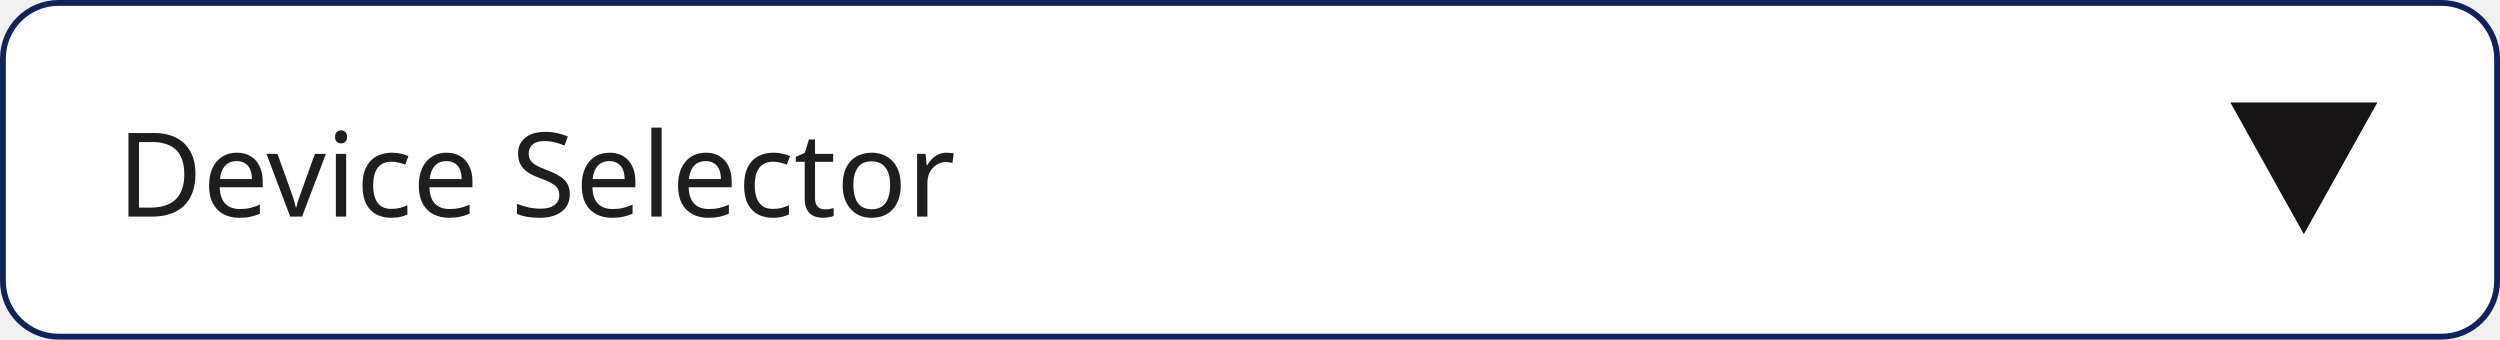
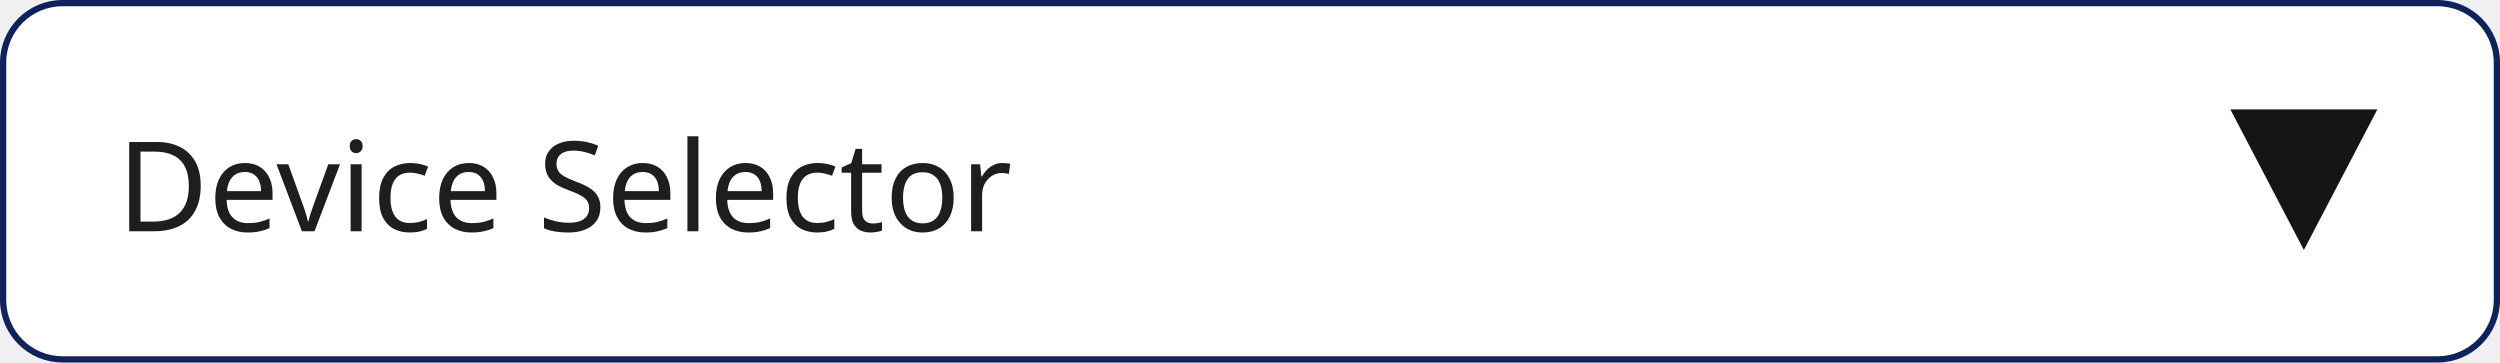
- <svg xmlns="http://www.w3.org/2000/svg" width="100%" height="100%" viewBox="0 0 427 58" fill="none">
-   <path d="M10 0.5H417C422.247 0.5 426.5 4.753 426.5 10V48C426.5 53.247 422.247 57.5 417 57.5H10C4.753 57.5 0.5 53.247 0.5 48V10C0.5 4.753 4.753 0.5 10 0.5Z" fill="white" stroke="#0F225B" />
-   <path d="M33.38 29.72C33.38 31.32 33.08 32.66 32.48 33.74C31.893 34.82 31.047 35.633 29.94 36.18C28.833 36.727 27.493 37 25.92 37H21.94V22.72H26.34C27.78 22.72 29.027 22.987 30.08 23.52C31.133 24.053 31.947 24.84 32.52 25.88C33.093 26.907 33.38 28.187 33.38 29.72ZM31.48 29.78C31.48 28.513 31.267 27.473 30.84 26.66C30.427 25.847 29.813 25.247 29 24.86C28.2 24.46 27.227 24.26 26.08 24.26H23.74V35.46H25.68C27.613 35.46 29.06 34.987 30.02 34.04C30.993 33.08 31.48 31.66 31.48 29.78ZM40.449 26.08C41.369 26.08 42.156 26.28 42.809 26.68C43.476 27.08 43.983 27.647 44.329 28.38C44.689 29.1 44.869 29.947 44.869 30.92V31.98H37.529C37.556 33.193 37.863 34.12 38.449 34.76C39.049 35.387 39.883 35.7 40.949 35.7C41.629 35.7 42.229 35.64 42.749 35.52C43.283 35.387 43.829 35.2 44.389 34.96V36.5C43.843 36.74 43.303 36.913 42.769 37.02C42.236 37.14 41.603 37.2 40.869 37.2C39.856 37.2 38.956 36.993 38.169 36.58C37.396 36.167 36.789 35.553 36.349 34.74C35.923 33.913 35.709 32.907 35.709 31.72C35.709 30.547 35.903 29.54 36.289 28.7C36.689 27.86 37.243 27.213 37.949 26.76C38.669 26.307 39.503 26.08 40.449 26.08ZM40.429 27.52C39.589 27.52 38.923 27.793 38.429 28.34C37.949 28.873 37.663 29.62 37.569 30.58H43.029C43.029 29.967 42.936 29.433 42.749 28.98C42.563 28.527 42.276 28.173 41.889 27.92C41.516 27.653 41.029 27.52 40.429 27.52ZM49.568 37L45.508 26.28H47.388L49.668 32.6C49.775 32.893 49.888 33.22 50.008 33.58C50.128 33.94 50.234 34.287 50.328 34.62C50.421 34.94 50.488 35.213 50.528 35.44H50.608C50.661 35.213 50.734 34.933 50.828 34.6C50.934 34.267 51.048 33.92 51.168 33.56C51.301 33.2 51.414 32.88 51.508 32.6L53.788 26.28H55.668L51.588 37H49.568ZM59.124 26.28V37H57.364V26.28H59.124ZM58.264 22.26C58.531 22.26 58.764 22.353 58.964 22.54C59.177 22.713 59.284 22.993 59.284 23.38C59.284 23.753 59.177 24.033 58.964 24.22C58.764 24.407 58.531 24.5 58.264 24.5C57.971 24.5 57.724 24.407 57.524 24.22C57.324 24.033 57.224 23.753 57.224 23.38C57.224 22.993 57.324 22.713 57.524 22.54C57.724 22.353 57.971 22.26 58.264 22.26ZM66.82 37.2C65.874 37.2 65.027 37.007 64.28 36.62C63.547 36.233 62.967 35.633 62.54 34.82C62.127 34.007 61.92 32.967 61.92 31.7C61.92 30.38 62.14 29.307 62.58 28.48C63.02 27.653 63.614 27.047 64.36 26.66C65.12 26.273 65.98 26.08 66.94 26.08C67.487 26.08 68.014 26.14 68.52 26.26C69.027 26.367 69.44 26.5 69.76 26.66L69.22 28.12C68.9 28 68.527 27.887 68.1 27.78C67.674 27.673 67.274 27.62 66.9 27.62C66.18 27.62 65.587 27.773 65.12 28.08C64.654 28.387 64.307 28.84 64.08 29.44C63.854 30.04 63.74 30.787 63.74 31.68C63.74 32.533 63.854 33.26 64.08 33.86C64.307 34.46 64.647 34.913 65.1 35.22C65.554 35.527 66.12 35.68 66.8 35.68C67.387 35.68 67.9 35.62 68.34 35.5C68.794 35.38 69.207 35.233 69.58 35.06V36.62C69.22 36.807 68.82 36.947 68.38 37.04C67.954 37.147 67.434 37.2 66.82 37.2ZM76.27 26.08C77.19 26.08 77.976 26.28 78.63 26.68C79.296 27.08 79.803 27.647 80.15 28.38C80.51 29.1 80.69 29.947 80.69 30.92V31.98H73.35C73.376 33.193 73.683 34.12 74.27 34.76C74.87 35.387 75.703 35.7 76.77 35.7C77.45 35.7 78.05 35.64 78.57 35.52C79.103 35.387 79.65 35.2 80.21 34.96V36.5C79.663 36.74 79.123 36.913 78.59 37.02C78.056 37.14 77.423 37.2 76.69 37.2C75.676 37.2 74.776 36.993 73.99 36.58C73.216 36.167 72.61 35.553 72.17 34.74C71.743 33.913 71.53 32.907 71.53 31.72C71.53 30.547 71.723 29.54 72.11 28.7C72.51 27.86 73.063 27.213 73.77 26.76C74.49 26.307 75.323 26.08 76.27 26.08ZM76.25 27.52C75.41 27.52 74.743 27.793 74.25 28.34C73.77 28.873 73.483 29.62 73.39 30.58H78.85C78.85 29.967 78.756 29.433 78.57 28.98C78.383 28.527 78.096 28.173 77.71 27.92C77.336 27.653 76.85 27.52 76.25 27.52ZM97.325 33.18C97.325 34.033 97.118 34.76 96.705 35.36C96.292 35.947 95.698 36.4 94.925 36.72C94.165 37.04 93.265 37.2 92.225 37.2C91.692 37.2 91.178 37.173 90.685 37.12C90.205 37.067 89.765 36.993 89.365 36.9C88.965 36.793 88.612 36.667 88.305 36.52V34.8C88.785 35.013 89.379 35.207 90.085 35.38C90.805 35.553 91.545 35.64 92.305 35.64C93.012 35.64 93.605 35.547 94.085 35.36C94.565 35.173 94.925 34.907 95.165 34.56C95.405 34.213 95.525 33.807 95.525 33.34C95.525 32.873 95.425 32.48 95.225 32.16C95.025 31.84 94.678 31.547 94.185 31.28C93.705 31 93.032 30.707 92.165 30.4C91.552 30.173 91.012 29.933 90.545 29.68C90.092 29.413 89.712 29.113 89.405 28.78C89.099 28.447 88.865 28.067 88.705 27.64C88.558 27.213 88.485 26.72 88.485 26.16C88.485 25.4 88.678 24.753 89.065 24.22C89.452 23.673 89.985 23.253 90.665 22.96C91.359 22.667 92.152 22.52 93.045 22.52C93.832 22.52 94.552 22.593 95.205 22.74C95.859 22.887 96.452 23.08 96.985 23.32L96.425 24.86C95.932 24.647 95.392 24.467 94.805 24.32C94.232 24.173 93.632 24.1 93.005 24.1C92.405 24.1 91.905 24.187 91.505 24.36C91.105 24.533 90.805 24.78 90.605 25.1C90.405 25.407 90.305 25.767 90.305 26.18C90.305 26.66 90.405 27.06 90.605 27.38C90.805 27.7 91.132 27.987 91.585 28.24C92.038 28.493 92.652 28.767 93.425 29.06C94.265 29.367 94.972 29.7 95.545 30.06C96.132 30.407 96.572 30.827 96.865 31.32C97.172 31.813 97.325 32.433 97.325 33.18ZM104.102 26.08C105.022 26.08 105.808 26.28 106.462 26.68C107.128 27.08 107.635 27.647 107.982 28.38C108.342 29.1 108.522 29.947 108.522 30.92V31.98H101.182C101.208 33.193 101.515 34.12 102.102 34.76C102.702 35.387 103.535 35.7 104.602 35.7C105.282 35.7 105.882 35.64 106.402 35.52C106.935 35.387 107.482 35.2 108.042 34.96V36.5C107.495 36.74 106.955 36.913 106.422 37.02C105.888 37.14 105.255 37.2 104.522 37.2C103.508 37.2 102.608 36.993 101.822 36.58C101.048 36.167 100.442 35.553 100.002 34.74C99.575 33.913 99.362 32.907 99.362 31.72C99.362 30.547 99.555 29.54 99.942 28.7C100.342 27.86 100.895 27.213 101.602 26.76C102.322 26.307 103.155 26.08 104.102 26.08ZM104.082 27.52C103.242 27.52 102.575 27.793 102.082 28.34C101.602 28.873 101.315 29.62 101.222 30.58H106.682C106.682 29.967 106.588 29.433 106.402 28.98C106.215 28.527 105.928 28.173 105.542 27.92C105.168 27.653 104.682 27.52 104.082 27.52ZM113.011 37H111.251V21.8H113.011V37ZM120.547 26.08C121.467 26.08 122.254 26.28 122.907 26.68C123.574 27.08 124.08 27.647 124.427 28.38C124.787 29.1 124.967 29.947 124.967 30.92V31.98H117.627C117.654 33.193 117.96 34.12 118.547 34.76C119.147 35.387 119.98 35.7 121.047 35.7C121.727 35.7 122.327 35.64 122.847 35.52C123.38 35.387 123.927 35.2 124.487 34.96V36.5C123.94 36.74 123.4 36.913 122.867 37.02C122.334 37.14 121.7 37.2 120.967 37.2C119.954 37.2 119.054 36.993 118.267 36.58C117.494 36.167 116.887 35.553 116.447 34.74C116.02 33.913 115.807 32.907 115.807 31.72C115.807 30.547 116 29.54 116.387 28.7C116.787 27.86 117.34 27.213 118.047 26.76C118.767 26.307 119.6 26.08 120.547 26.08ZM120.527 27.52C119.687 27.52 119.02 27.793 118.527 28.34C118.047 28.873 117.76 29.62 117.667 30.58H123.127C123.127 29.967 123.034 29.433 122.847 28.98C122.66 28.527 122.374 28.173 121.987 27.92C121.614 27.653 121.127 27.52 120.527 27.52ZM131.996 37.2C131.049 37.2 130.203 37.007 129.456 36.62C128.723 36.233 128.143 35.633 127.716 34.82C127.303 34.007 127.096 32.967 127.096 31.7C127.096 30.38 127.316 29.307 127.756 28.48C128.196 27.653 128.789 27.047 129.536 26.66C130.296 26.273 131.156 26.08 132.116 26.08C132.663 26.08 133.189 26.14 133.696 26.26C134.203 26.367 134.616 26.5 134.936 26.66L134.396 28.12C134.076 28 133.703 27.887 133.276 27.78C132.849 27.673 132.449 27.62 132.076 27.62C131.356 27.62 130.763 27.773 130.296 28.08C129.829 28.387 129.483 28.84 129.256 29.44C129.029 30.04 128.916 30.787 128.916 31.68C128.916 32.533 129.029 33.26 129.256 33.86C129.483 34.46 129.823 34.913 130.276 35.22C130.729 35.527 131.296 35.68 131.976 35.68C132.563 35.68 133.076 35.62 133.516 35.5C133.969 35.38 134.383 35.233 134.756 35.06V36.62C134.396 36.807 133.996 36.947 133.556 37.04C133.129 37.147 132.609 37.2 131.996 37.2ZM140.885 35.76C141.152 35.76 141.425 35.74 141.705 35.7C141.985 35.647 142.212 35.593 142.385 35.54V36.88C142.199 36.973 141.932 37.047 141.585 37.1C141.239 37.167 140.905 37.2 140.585 37.2C140.025 37.2 139.505 37.107 139.025 36.92C138.559 36.72 138.179 36.38 137.885 35.9C137.592 35.42 137.445 34.747 137.445 33.88V27.64H135.925V26.8L137.465 26.1L138.165 23.82H139.205V26.28H142.305V27.64H139.205V33.84C139.205 34.493 139.359 34.98 139.665 35.3C139.985 35.607 140.392 35.76 140.885 35.76ZM153.852 31.62C153.852 32.513 153.732 33.307 153.492 34C153.265 34.68 152.932 35.26 152.492 35.74C152.065 36.22 151.539 36.587 150.912 36.84C150.299 37.08 149.612 37.2 148.852 37.2C148.145 37.2 147.492 37.08 146.892 36.84C146.292 36.587 145.772 36.22 145.332 35.74C144.892 35.26 144.545 34.68 144.292 34C144.052 33.307 143.932 32.513 143.932 31.62C143.932 30.433 144.132 29.433 144.532 28.62C144.932 27.793 145.505 27.167 146.252 26.74C146.999 26.3 147.885 26.08 148.912 26.08C149.885 26.08 150.739 26.3 151.472 26.74C152.219 27.167 152.799 27.793 153.212 28.62C153.639 29.433 153.852 30.433 153.852 31.62ZM145.752 31.62C145.752 32.46 145.859 33.193 146.072 33.82C146.299 34.433 146.645 34.907 147.112 35.24C147.579 35.573 148.172 35.74 148.892 35.74C149.612 35.74 150.205 35.573 150.672 35.24C151.139 34.907 151.479 34.433 151.692 33.82C151.919 33.193 152.032 32.46 152.032 31.62C152.032 30.767 151.919 30.04 151.692 29.44C151.465 28.84 151.119 28.38 150.652 28.06C150.199 27.727 149.605 27.56 148.872 27.56C147.779 27.56 146.985 27.92 146.492 28.64C145.999 29.36 145.752 30.353 145.752 31.62ZM161.641 26.08C161.841 26.08 162.055 26.093 162.281 26.12C162.521 26.133 162.728 26.16 162.901 26.2L162.681 27.82C162.508 27.78 162.315 27.747 162.101 27.72C161.901 27.693 161.708 27.68 161.521 27.68C161.108 27.68 160.715 27.767 160.341 27.94C159.968 28.113 159.635 28.36 159.341 28.68C159.048 28.987 158.815 29.36 158.641 29.8C158.481 30.24 158.401 30.733 158.401 31.28V37H156.641V26.28H158.081L158.281 28.24H158.361C158.588 27.84 158.861 27.48 159.181 27.16C159.501 26.827 159.868 26.567 160.281 26.38C160.695 26.18 161.148 26.08 161.641 26.08Z" fill="#1F1E1E" />
-   <path d="M393.5 40L380.943 17.5H406.057L393.5 40Z" fill="#161414" />
+ <svg xmlns="http://www.w3.org/2000/svg" width="100%" height="100%" viewBox="0 0 400 58" fill="none">
+   <path d="M10 0.5H390C395.247 0.5 399.5 4.753 399.5 10V48C399.5 53.247 395.247 57.5 390 57.5H10C4.753 57.5 0.5 53.247 0.5 48V10C0.5 4.753 4.753 0.5 10 0.5Z" fill="white" stroke="#0F225B" />
+   <path d="M32.115 29.72C32.115 31.32 31.815 32.66 31.215 33.74C30.629 34.82 29.782 35.633 28.675 36.18C27.569 36.727 26.229 37 24.655 37H20.675V22.72H25.075C26.515 22.72 27.762 22.987 28.815 23.52C29.869 24.053 30.682 24.84 31.255 25.88C31.829 26.907 32.115 28.187 32.115 29.72ZM30.215 29.78C30.215 28.513 30.002 27.473 29.575 26.66C29.162 25.847 28.549 25.247 27.735 24.86C26.935 24.46 25.962 24.26 24.815 24.26H22.475V35.46H24.415C26.349 35.46 27.795 34.987 28.755 34.04C29.729 33.08 30.215 31.66 30.215 29.78ZM39.185 26.08C40.105 26.08 40.891 26.28 41.545 26.68C42.211 27.08 42.718 27.647 43.065 28.38C43.425 29.1 43.605 29.947 43.605 30.92V31.98H36.265C36.291 33.193 36.598 34.12 37.185 34.76C37.785 35.387 38.618 35.7 39.685 35.7C40.365 35.7 40.965 35.64 41.485 35.52C42.018 35.387 42.565 35.2 43.125 34.96V36.5C42.578 36.74 42.038 36.913 41.505 37.02C40.971 37.14 40.338 37.2 39.605 37.2C38.591 37.2 37.691 36.993 36.905 36.58C36.131 36.167 35.525 35.553 35.085 34.74C34.658 33.913 34.445 32.907 34.445 31.72C34.445 30.547 34.638 29.54 35.025 28.7C35.425 27.86 35.978 27.213 36.685 26.76C37.405 26.307 38.238 26.08 39.185 26.08ZM39.165 27.52C38.325 27.52 37.658 27.793 37.165 28.34C36.685 28.873 36.398 29.62 36.305 30.58H41.765C41.765 29.967 41.671 29.433 41.485 28.98C41.298 28.527 41.011 28.173 40.625 27.92C40.251 27.653 39.765 27.52 39.165 27.52ZM48.303 37L44.243 26.28H46.123L48.403 32.6C48.51 32.893 48.623 33.22 48.743 33.58C48.863 33.94 48.97 34.287 49.063 34.62C49.157 34.94 49.223 35.213 49.263 35.44H49.343C49.397 35.213 49.47 34.933 49.563 34.6C49.67 34.267 49.783 33.92 49.903 33.56C50.036 33.2 50.15 32.88 50.243 32.6L52.523 26.28H54.403L50.323 37H48.303ZM57.859 26.28V37H56.099V26.28H57.859ZM56.999 22.26C57.266 22.26 57.499 22.353 57.699 22.54C57.913 22.713 58.019 22.993 58.019 23.38C58.019 23.753 57.913 24.033 57.699 24.22C57.499 24.407 57.266 24.5 56.999 24.5C56.706 24.5 56.459 24.407 56.259 24.22C56.059 24.033 55.959 23.753 55.959 23.38C55.959 22.993 56.059 22.713 56.259 22.54C56.459 22.353 56.706 22.26 56.999 22.26ZM65.556 37.2C64.609 37.2 63.762 37.007 63.016 36.62C62.282 36.233 61.702 35.633 61.276 34.82C60.862 34.007 60.656 32.967 60.656 31.7C60.656 30.38 60.876 29.307 61.316 28.48C61.756 27.653 62.349 27.047 63.096 26.66C63.856 26.273 64.716 26.08 65.676 26.08C66.222 26.08 66.749 26.14 67.256 26.26C67.762 26.367 68.176 26.5 68.496 26.66L67.956 28.12C67.636 28 67.262 27.887 66.836 27.78C66.409 27.673 66.009 27.62 65.636 27.62C64.916 27.62 64.322 27.773 63.856 28.08C63.389 28.387 63.042 28.84 62.816 29.44C62.589 30.04 62.476 30.787 62.476 31.68C62.476 32.533 62.589 33.26 62.816 33.86C63.042 34.46 63.382 34.913 63.836 35.22C64.289 35.527 64.856 35.68 65.536 35.68C66.122 35.68 66.636 35.62 67.076 35.5C67.529 35.38 67.942 35.233 68.316 35.06V36.62C67.956 36.807 67.556 36.947 67.116 37.04C66.689 37.147 66.169 37.2 65.556 37.2ZM75.005 26.08C75.925 26.08 76.712 26.28 77.365 26.68C78.032 27.08 78.538 27.647 78.885 28.38C79.245 29.1 79.425 29.947 79.425 30.92V31.98H72.085C72.112 33.193 72.418 34.12 73.005 34.76C73.605 35.387 74.438 35.7 75.505 35.7C76.185 35.7 76.785 35.64 77.305 35.52C77.838 35.387 78.385 35.2 78.945 34.96V36.5C78.398 36.74 77.858 36.913 77.325 37.02C76.792 37.14 76.158 37.2 75.425 37.2C74.412 37.2 73.512 36.993 72.725 36.58C71.952 36.167 71.345 35.553 70.905 34.74C70.478 33.913 70.265 32.907 70.265 31.72C70.265 30.547 70.458 29.54 70.845 28.7C71.245 27.86 71.798 27.213 72.505 26.76C73.225 26.307 74.058 26.08 75.005 26.08ZM74.985 27.52C74.145 27.52 73.478 27.793 72.985 28.34C72.505 28.873 72.218 29.62 72.125 30.58H77.585C77.585 29.967 77.492 29.433 77.305 28.98C77.118 28.527 76.832 28.173 76.445 27.92C76.072 27.653 75.585 27.52 74.985 27.52ZM96.061 33.18C96.061 34.033 95.854 34.76 95.441 35.36C95.027 35.947 94.434 36.4 93.66 36.72C92.9 37.04 92.001 37.2 90.96 37.2C90.427 37.2 89.914 37.173 89.421 37.12C88.941 37.067 88.501 36.993 88.1 36.9C87.701 36.793 87.347 36.667 87.04 36.52V34.8C87.52 35.013 88.114 35.207 88.82 35.38C89.54 35.553 90.281 35.64 91.04 35.64C91.747 35.64 92.341 35.547 92.82 35.36C93.3 35.173 93.66 34.907 93.9 34.56C94.141 34.213 94.26 33.807 94.26 33.34C94.26 32.873 94.16 32.48 93.96 32.16C93.76 31.84 93.414 31.547 92.921 31.28C92.441 31 91.767 30.707 90.9 30.4C90.287 30.173 89.747 29.933 89.281 29.68C88.827 29.413 88.447 29.113 88.141 28.78C87.834 28.447 87.6 28.067 87.441 27.64C87.294 27.213 87.221 26.72 87.221 26.16C87.221 25.4 87.414 24.753 87.8 24.22C88.187 23.673 88.721 23.253 89.4 22.96C90.094 22.667 90.887 22.52 91.781 22.52C92.567 22.52 93.287 22.593 93.941 22.74C94.594 22.887 95.187 23.08 95.721 23.32L95.16 24.86C94.667 24.647 94.127 24.467 93.54 24.32C92.967 24.173 92.367 24.1 91.74 24.1C91.141 24.1 90.641 24.187 90.24 24.36C89.841 24.533 89.54 24.78 89.341 25.1C89.141 25.407 89.04 25.767 89.04 26.18C89.04 26.66 89.141 27.06 89.341 27.38C89.54 27.7 89.867 27.987 90.32 28.24C90.774 28.493 91.387 28.767 92.16 29.06C93.001 29.367 93.707 29.7 94.281 30.06C94.867 30.407 95.307 30.827 95.6 31.32C95.907 31.813 96.061 32.433 96.061 33.18ZM102.837 26.08C103.757 26.08 104.544 26.28 105.197 26.68C105.864 27.08 106.37 27.647 106.717 28.38C107.077 29.1 107.257 29.947 107.257 30.92V31.98H99.917C99.944 33.193 100.25 34.12 100.837 34.76C101.437 35.387 102.27 35.7 103.337 35.7C104.017 35.7 104.617 35.64 105.137 35.52C105.67 35.387 106.217 35.2 106.777 34.96V36.5C106.23 36.74 105.69 36.913 105.157 37.02C104.624 37.14 103.99 37.2 103.257 37.2C102.244 37.2 101.344 36.993 100.557 36.58C99.784 36.167 99.177 35.553 98.737 34.74C98.31 33.913 98.097 32.907 98.097 31.72C98.097 30.547 98.29 29.54 98.677 28.7C99.077 27.86 99.63 27.213 100.337 26.76C101.057 26.307 101.89 26.08 102.837 26.08ZM102.817 27.52C101.977 27.52 101.31 27.793 100.817 28.34C100.337 28.873 100.05 29.62 99.957 30.58H105.417C105.417 29.967 105.324 29.433 105.137 28.98C104.95 28.527 104.664 28.173 104.277 27.92C103.904 27.653 103.417 27.52 102.817 27.52ZM111.746 37H109.986V21.8H111.746V37ZM119.282 26.08C120.202 26.08 120.989 26.28 121.642 26.68C122.309 27.08 122.816 27.647 123.162 28.38C123.522 29.1 123.702 29.947 123.702 30.92V31.98H116.362C116.389 33.193 116.696 34.12 117.282 34.76C117.882 35.387 118.716 35.7 119.782 35.7C120.462 35.7 121.062 35.64 121.582 35.52C122.116 35.387 122.662 35.2 123.222 34.96V36.5C122.676 36.74 122.136 36.913 121.602 37.02C121.069 37.14 120.436 37.2 119.702 37.2C118.689 37.2 117.789 36.993 117.002 36.58C116.229 36.167 115.622 35.553 115.182 34.74C114.756 33.913 114.542 32.907 114.542 31.72C114.542 30.547 114.736 29.54 115.122 28.7C115.522 27.86 116.076 27.213 116.782 26.76C117.502 26.307 118.336 26.08 119.282 26.08ZM119.262 27.52C118.422 27.52 117.756 27.793 117.262 28.34C116.782 28.873 116.496 29.62 116.402 30.58H121.862C121.862 29.967 121.769 29.433 121.582 28.98C121.396 28.527 121.109 28.173 120.722 27.92C120.349 27.653 119.862 27.52 119.262 27.52ZM130.731 37.2C129.785 37.2 128.938 37.007 128.191 36.62C127.458 36.233 126.878 35.633 126.451 34.82C126.038 34.007 125.831 32.967 125.831 31.7C125.831 30.38 126.051 29.307 126.491 28.48C126.931 27.653 127.525 27.047 128.271 26.66C129.031 26.273 129.891 26.08 130.851 26.08C131.398 26.08 131.925 26.14 132.431 26.26C132.938 26.367 133.351 26.5 133.671 26.66L133.131 28.12C132.811 28 132.438 27.887 132.011 27.78C131.585 27.673 131.185 27.62 130.811 27.62C130.091 27.62 129.498 27.773 129.031 28.08C128.565 28.387 128.218 28.84 127.991 29.44C127.765 30.04 127.651 30.787 127.651 31.68C127.651 32.533 127.765 33.26 127.991 33.86C128.218 34.46 128.558 34.913 129.011 35.22C129.465 35.527 130.031 35.68 130.711 35.68C131.298 35.68 131.811 35.62 132.251 35.5C132.705 35.38 133.118 35.233 133.491 35.06V36.62C133.131 36.807 132.731 36.947 132.291 37.04C131.865 37.147 131.345 37.2 130.731 37.2ZM139.621 35.76C139.887 35.76 140.161 35.74 140.441 35.7C140.721 35.647 140.947 35.593 141.121 35.54V36.88C140.934 36.973 140.667 37.047 140.321 37.1C139.974 37.167 139.641 37.2 139.321 37.2C138.761 37.2 138.241 37.107 137.761 36.92C137.294 36.72 136.914 36.38 136.621 35.9C136.327 35.42 136.181 34.747 136.181 33.88V27.64H134.661V26.8L136.201 26.1L136.901 23.82H137.941V26.28H141.041V27.64H137.941V33.84C137.941 34.493 138.094 34.98 138.401 35.3C138.721 35.607 139.127 35.76 139.621 35.76ZM152.587 31.62C152.587 32.513 152.467 33.307 152.227 34C152.001 34.68 151.667 35.26 151.227 35.74C150.801 36.22 150.274 36.587 149.647 36.84C149.034 37.08 148.347 37.2 147.587 37.2C146.881 37.2 146.227 37.08 145.627 36.84C145.027 36.587 144.507 36.22 144.067 35.74C143.627 35.26 143.281 34.68 143.027 34C142.787 33.307 142.667 32.513 142.667 31.62C142.667 30.433 142.867 29.433 143.267 28.62C143.667 27.793 144.241 27.167 144.987 26.74C145.734 26.3 146.621 26.08 147.647 26.08C148.621 26.08 149.474 26.3 150.207 26.74C150.954 27.167 151.534 27.793 151.947 28.62C152.374 29.433 152.587 30.433 152.587 31.62ZM144.487 31.62C144.487 32.46 144.594 33.193 144.807 33.82C145.034 34.433 145.381 34.907 145.847 35.24C146.314 35.573 146.907 35.74 147.627 35.74C148.347 35.74 148.941 35.573 149.407 35.24C149.874 34.907 150.214 34.433 150.427 33.82C150.654 33.193 150.767 32.46 150.767 31.62C150.767 30.767 150.654 30.04 150.427 29.44C150.201 28.84 149.854 28.38 149.387 28.06C148.934 27.727 148.341 27.56 147.607 27.56C146.514 27.56 145.721 27.92 145.227 28.64C144.734 29.36 144.487 30.353 144.487 31.62ZM160.377 26.08C160.577 26.08 160.79 26.093 161.017 26.12C161.257 26.133 161.463 26.16 161.637 26.2L161.417 27.82C161.243 27.78 161.05 27.747 160.837 27.72C160.637 27.693 160.443 27.68 160.257 27.68C159.843 27.68 159.45 27.767 159.077 27.94C158.703 28.113 158.37 28.36 158.077 28.68C157.783 28.987 157.55 29.36 157.377 29.8C157.217 30.24 157.137 30.733 157.137 31.28V37H155.377V26.28H156.817L157.017 28.24H157.097C157.323 27.84 157.597 27.48 157.917 27.16C158.237 26.827 158.603 26.567 159.017 26.38C159.43 26.18 159.883 26.08 160.377 26.08Z" fill="#1F1E1E" />
+   <path d="M368.618 40L356.855 17.5H380.382L368.618 40Z" fill="#161414" />
</svg>
